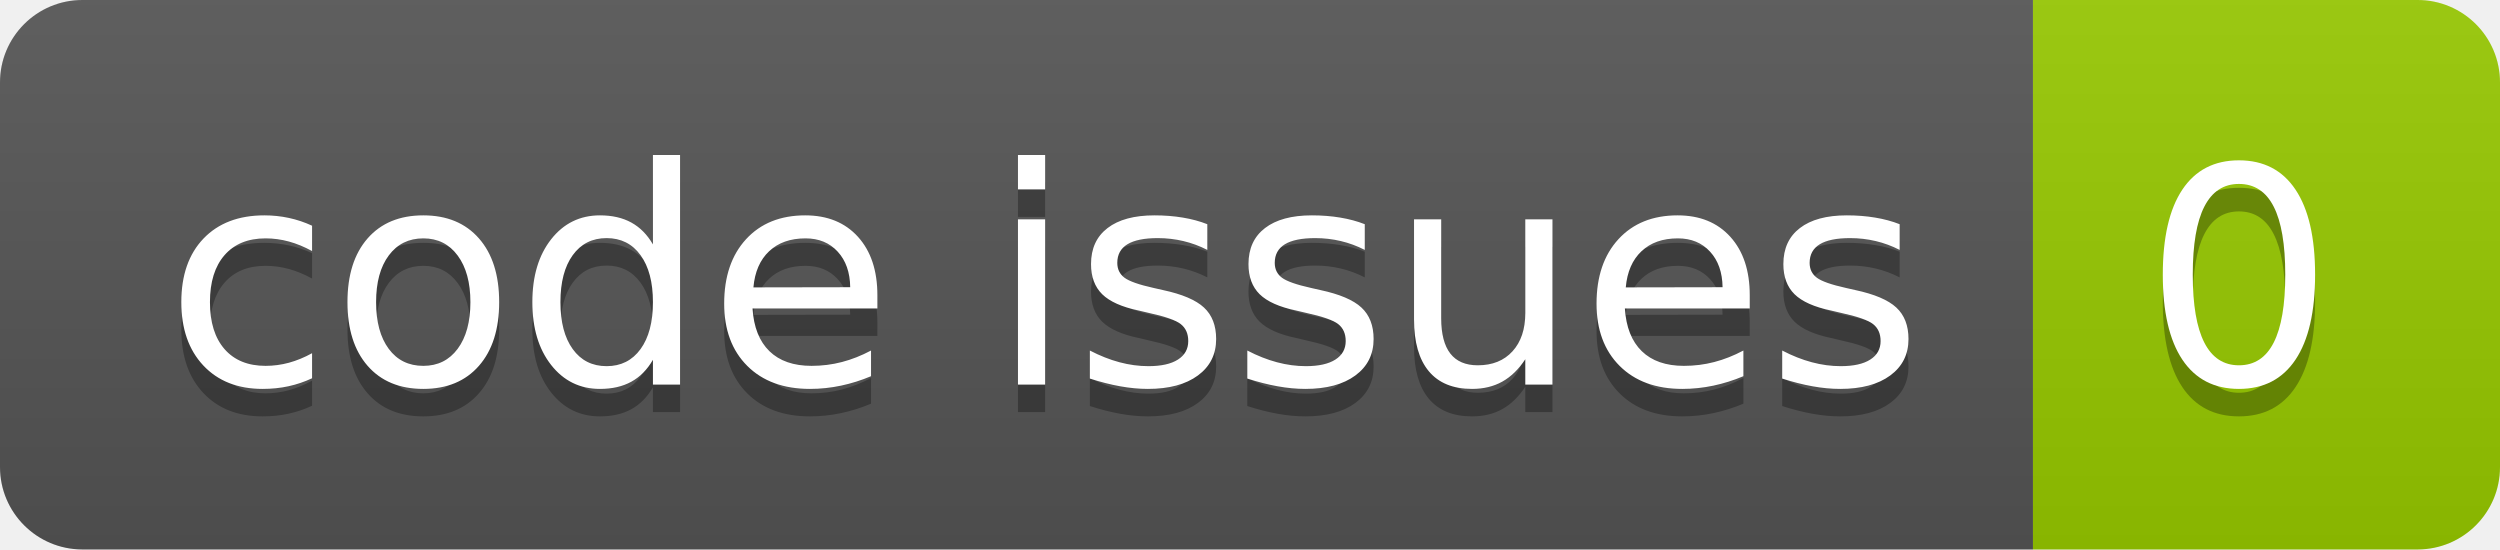
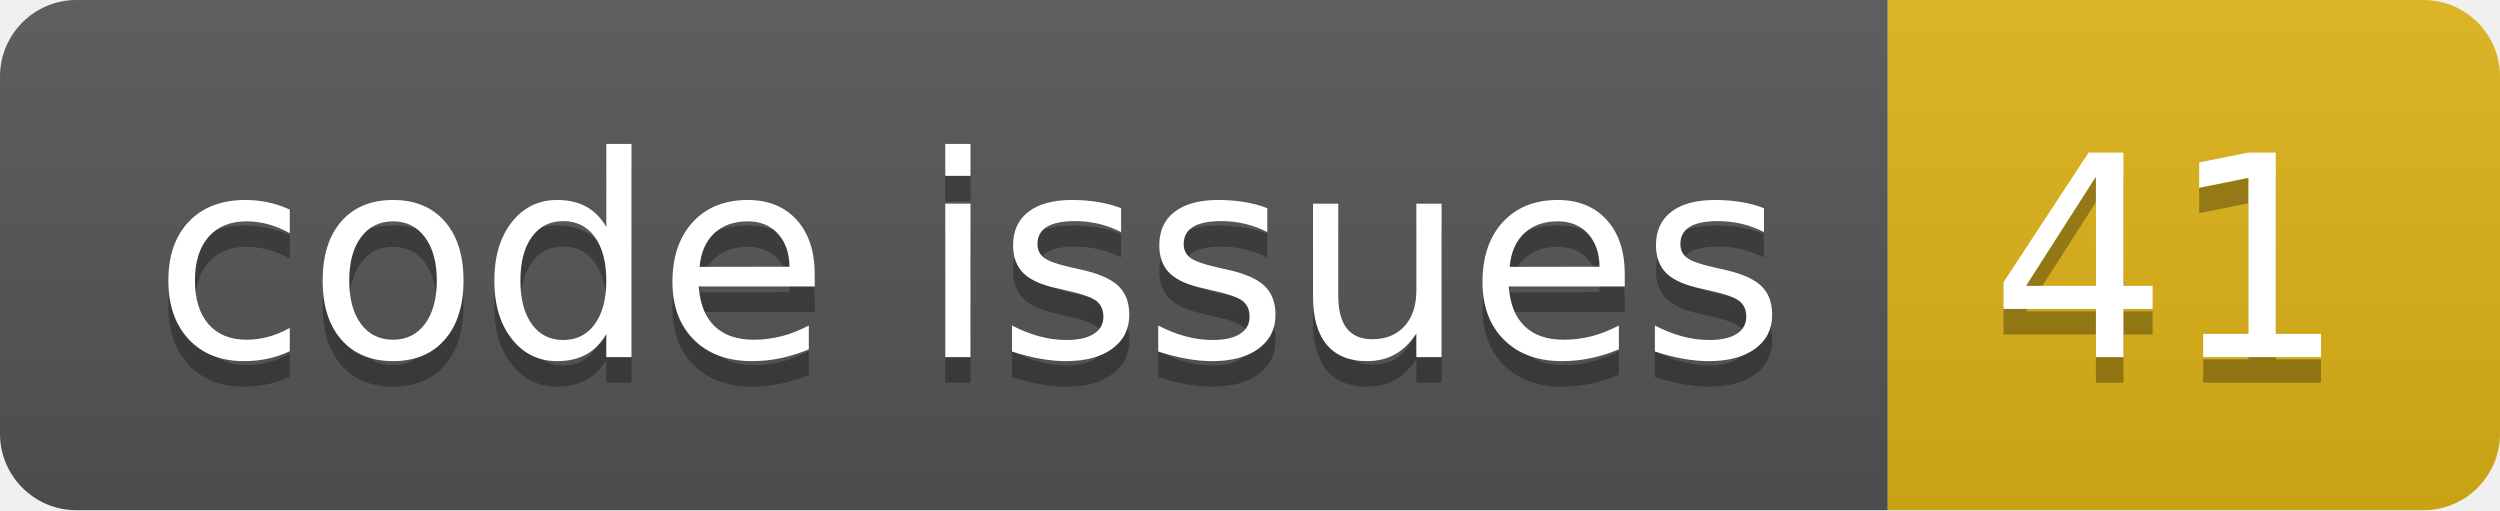
- <svg xmlns="http://www.w3.org/2000/svg" width="91.0" height="20">
+ <svg xmlns="http://www.w3.org/2000/svg" width="98.0" height="20">
  <linearGradient id="smooth" x2="0" y2="100%">
    <stop offset="0" stop-color="#bbb" stop-opacity=".1" />
    <stop offset="1" stop-opacity=".1" />
  </linearGradient>
  <clipPath id="round">
-     <rect width="91.0" height="20" rx="3" fill="#fff" />
+     <rect width="98.0" height="20" rx="3" fill="#fff" />
  </clipPath>
  <g clip-path="url(#round)">
    <rect width="74.0" height="20" fill="#555" />
-     <rect x="74.0" width="17.0" height="20" fill="#97CA00" />
-     <rect width="91.0" height="20" fill="url(#smooth)" />
+     <rect x="74.0" width="24.0" height="20" fill="#dfb317" />
+     <rect width="98.0" height="20" fill="url(#smooth)" />
  </g>
  <g fill="#fff" text-anchor="middle" font-family="DejaVu Sans,Verdana,Geneva,sans-serif" font-size="110">
    <text x="380.0" y="150" fill="#010101" fill-opacity=".3" transform="scale(0.1)" textLength="640.0" lengthAdjust="spacing">code issues</text>
    <text x="380.0" y="140" transform="scale(0.1)" textLength="640.0" lengthAdjust="spacing">code issues</text>
-     <text x="815.0" y="150" fill="#010101" fill-opacity=".3" transform="scale(0.1)" textLength="70.0" lengthAdjust="spacing">0</text>
-     <text x="815.0" y="140" transform="scale(0.1)" textLength="70.0" lengthAdjust="spacing">0</text>
+     <text x="850.0" y="150" fill="#010101" fill-opacity=".3" transform="scale(0.1)" textLength="140.0" lengthAdjust="spacing">41</text>
+     <text x="850.0" y="140" transform="scale(0.1)" textLength="140.0" lengthAdjust="spacing">41</text>
  </g>
</svg>
